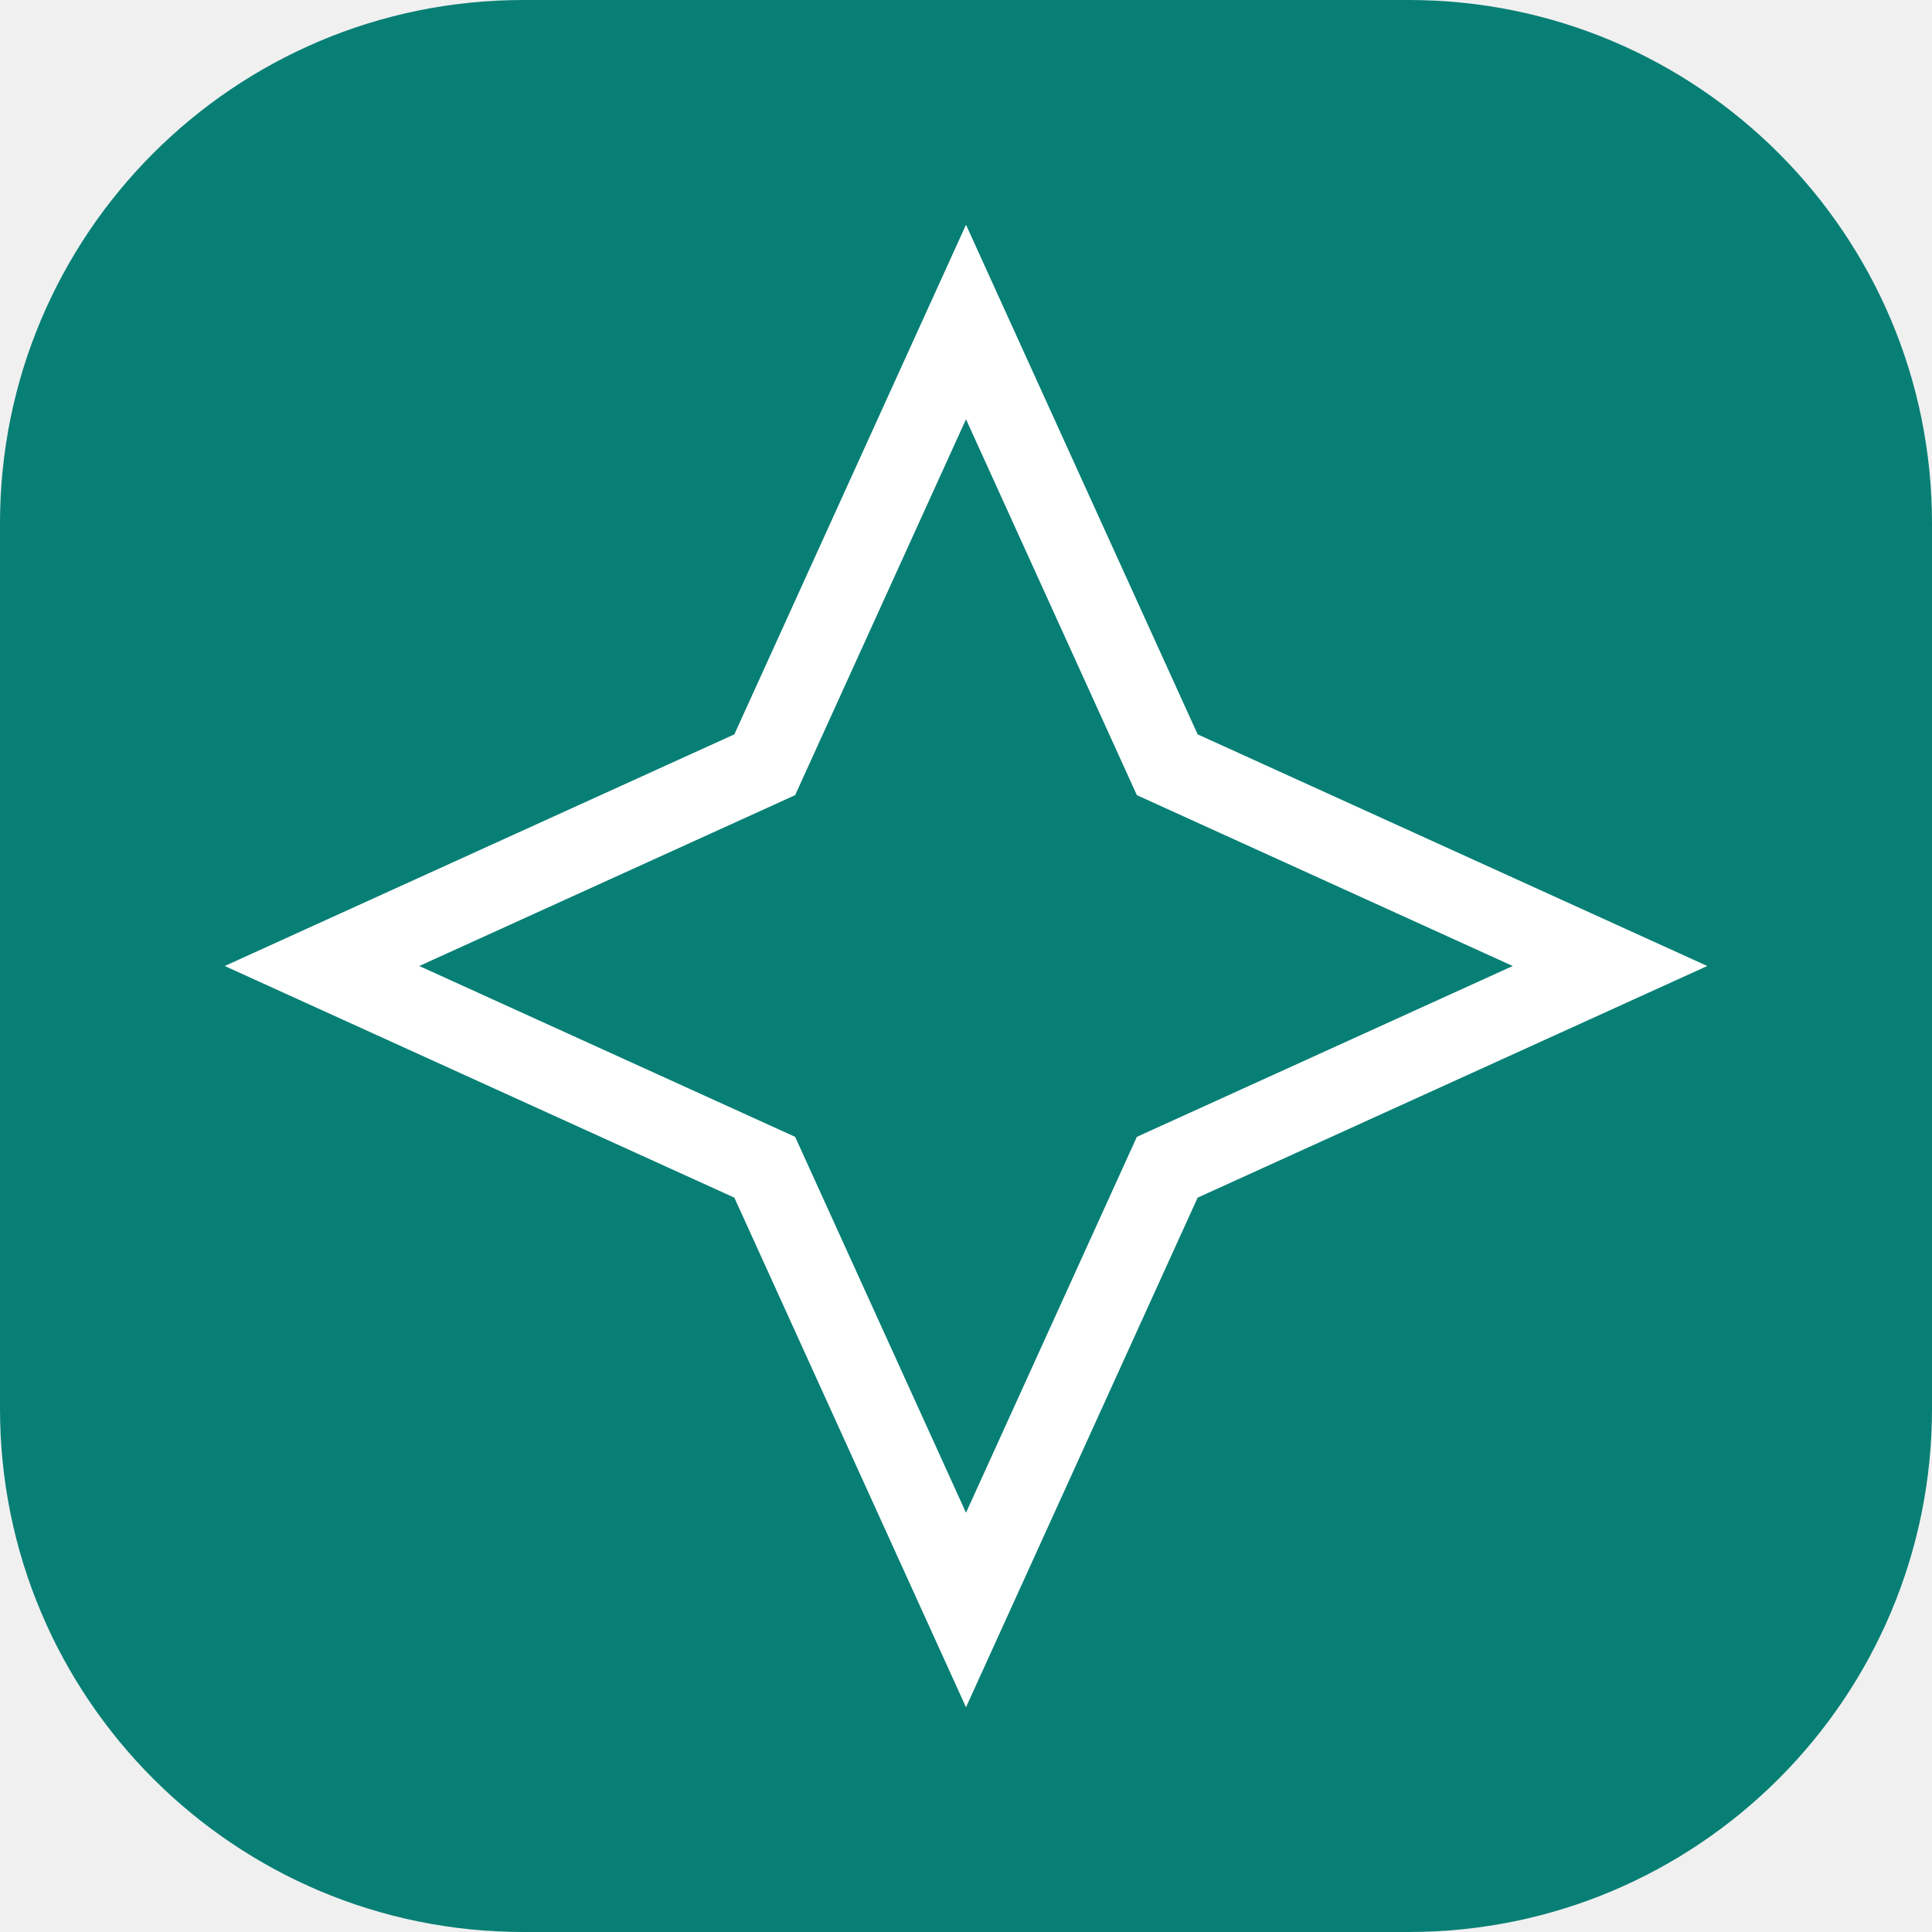
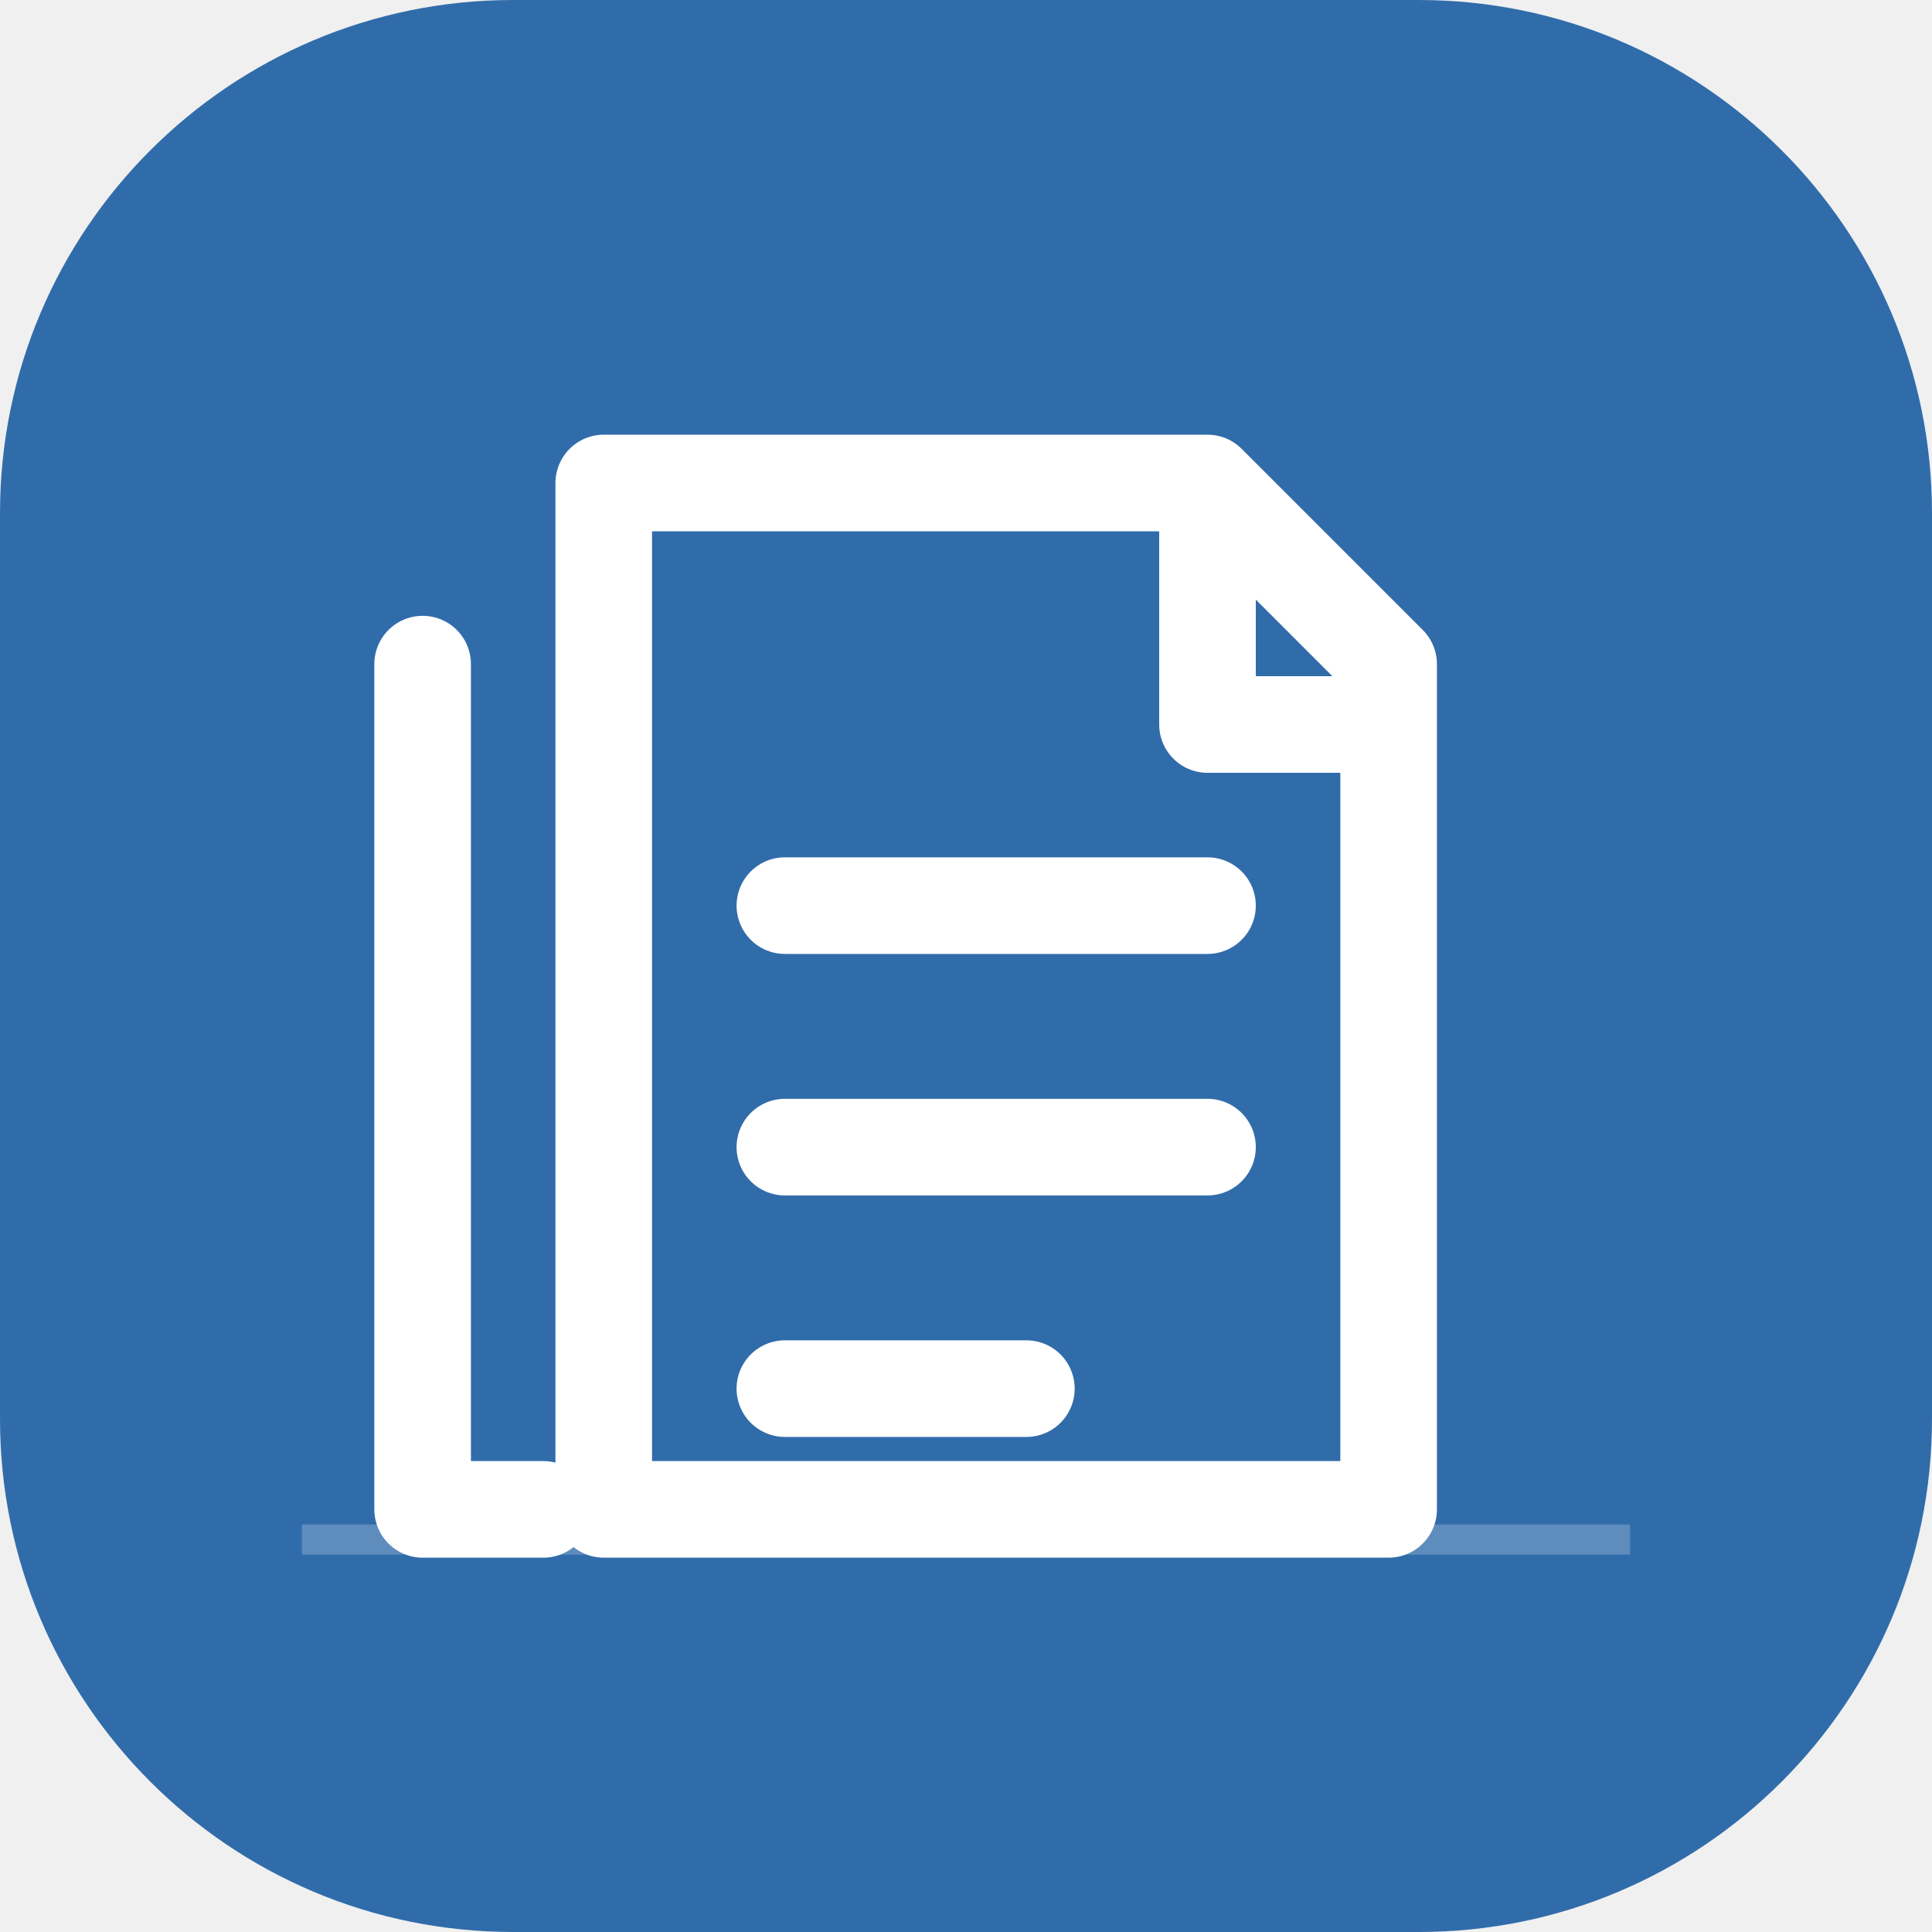
- <svg xmlns="http://www.w3.org/2000/svg" viewBox="0 0 48 48">
-   <rect width="48" height="48" rx="13" fill="#087f75" />
-   <path d="m24 8 5 11 11 5-11 5-5 11-5-11-11-5 11-5Z" fill="none" stroke="#fff" stroke-width="2" />
+ <svg xmlns="http://www.w3.org/2000/svg" viewBox="0 0 64 64" role="img" aria-label="revelation context explorer logo">
+   <rect width="64" height="64" rx="17" fill="#316caa" />
+   <path d="M10 51h44" stroke="#fff" opacity=".22" />
+   <g transform="translate(8 8) scale(2)" fill="none" stroke="#fff" stroke-width="1.6" stroke-linecap="round" stroke-linejoin="round">
+     <path d="M6 4h10l3 3v14H6V4Zm10 0v4h3M9 11h7m-7 4h7m-7 4h4" />
+     <path d="M3 7v14h2" />
+   </g>
</svg>
